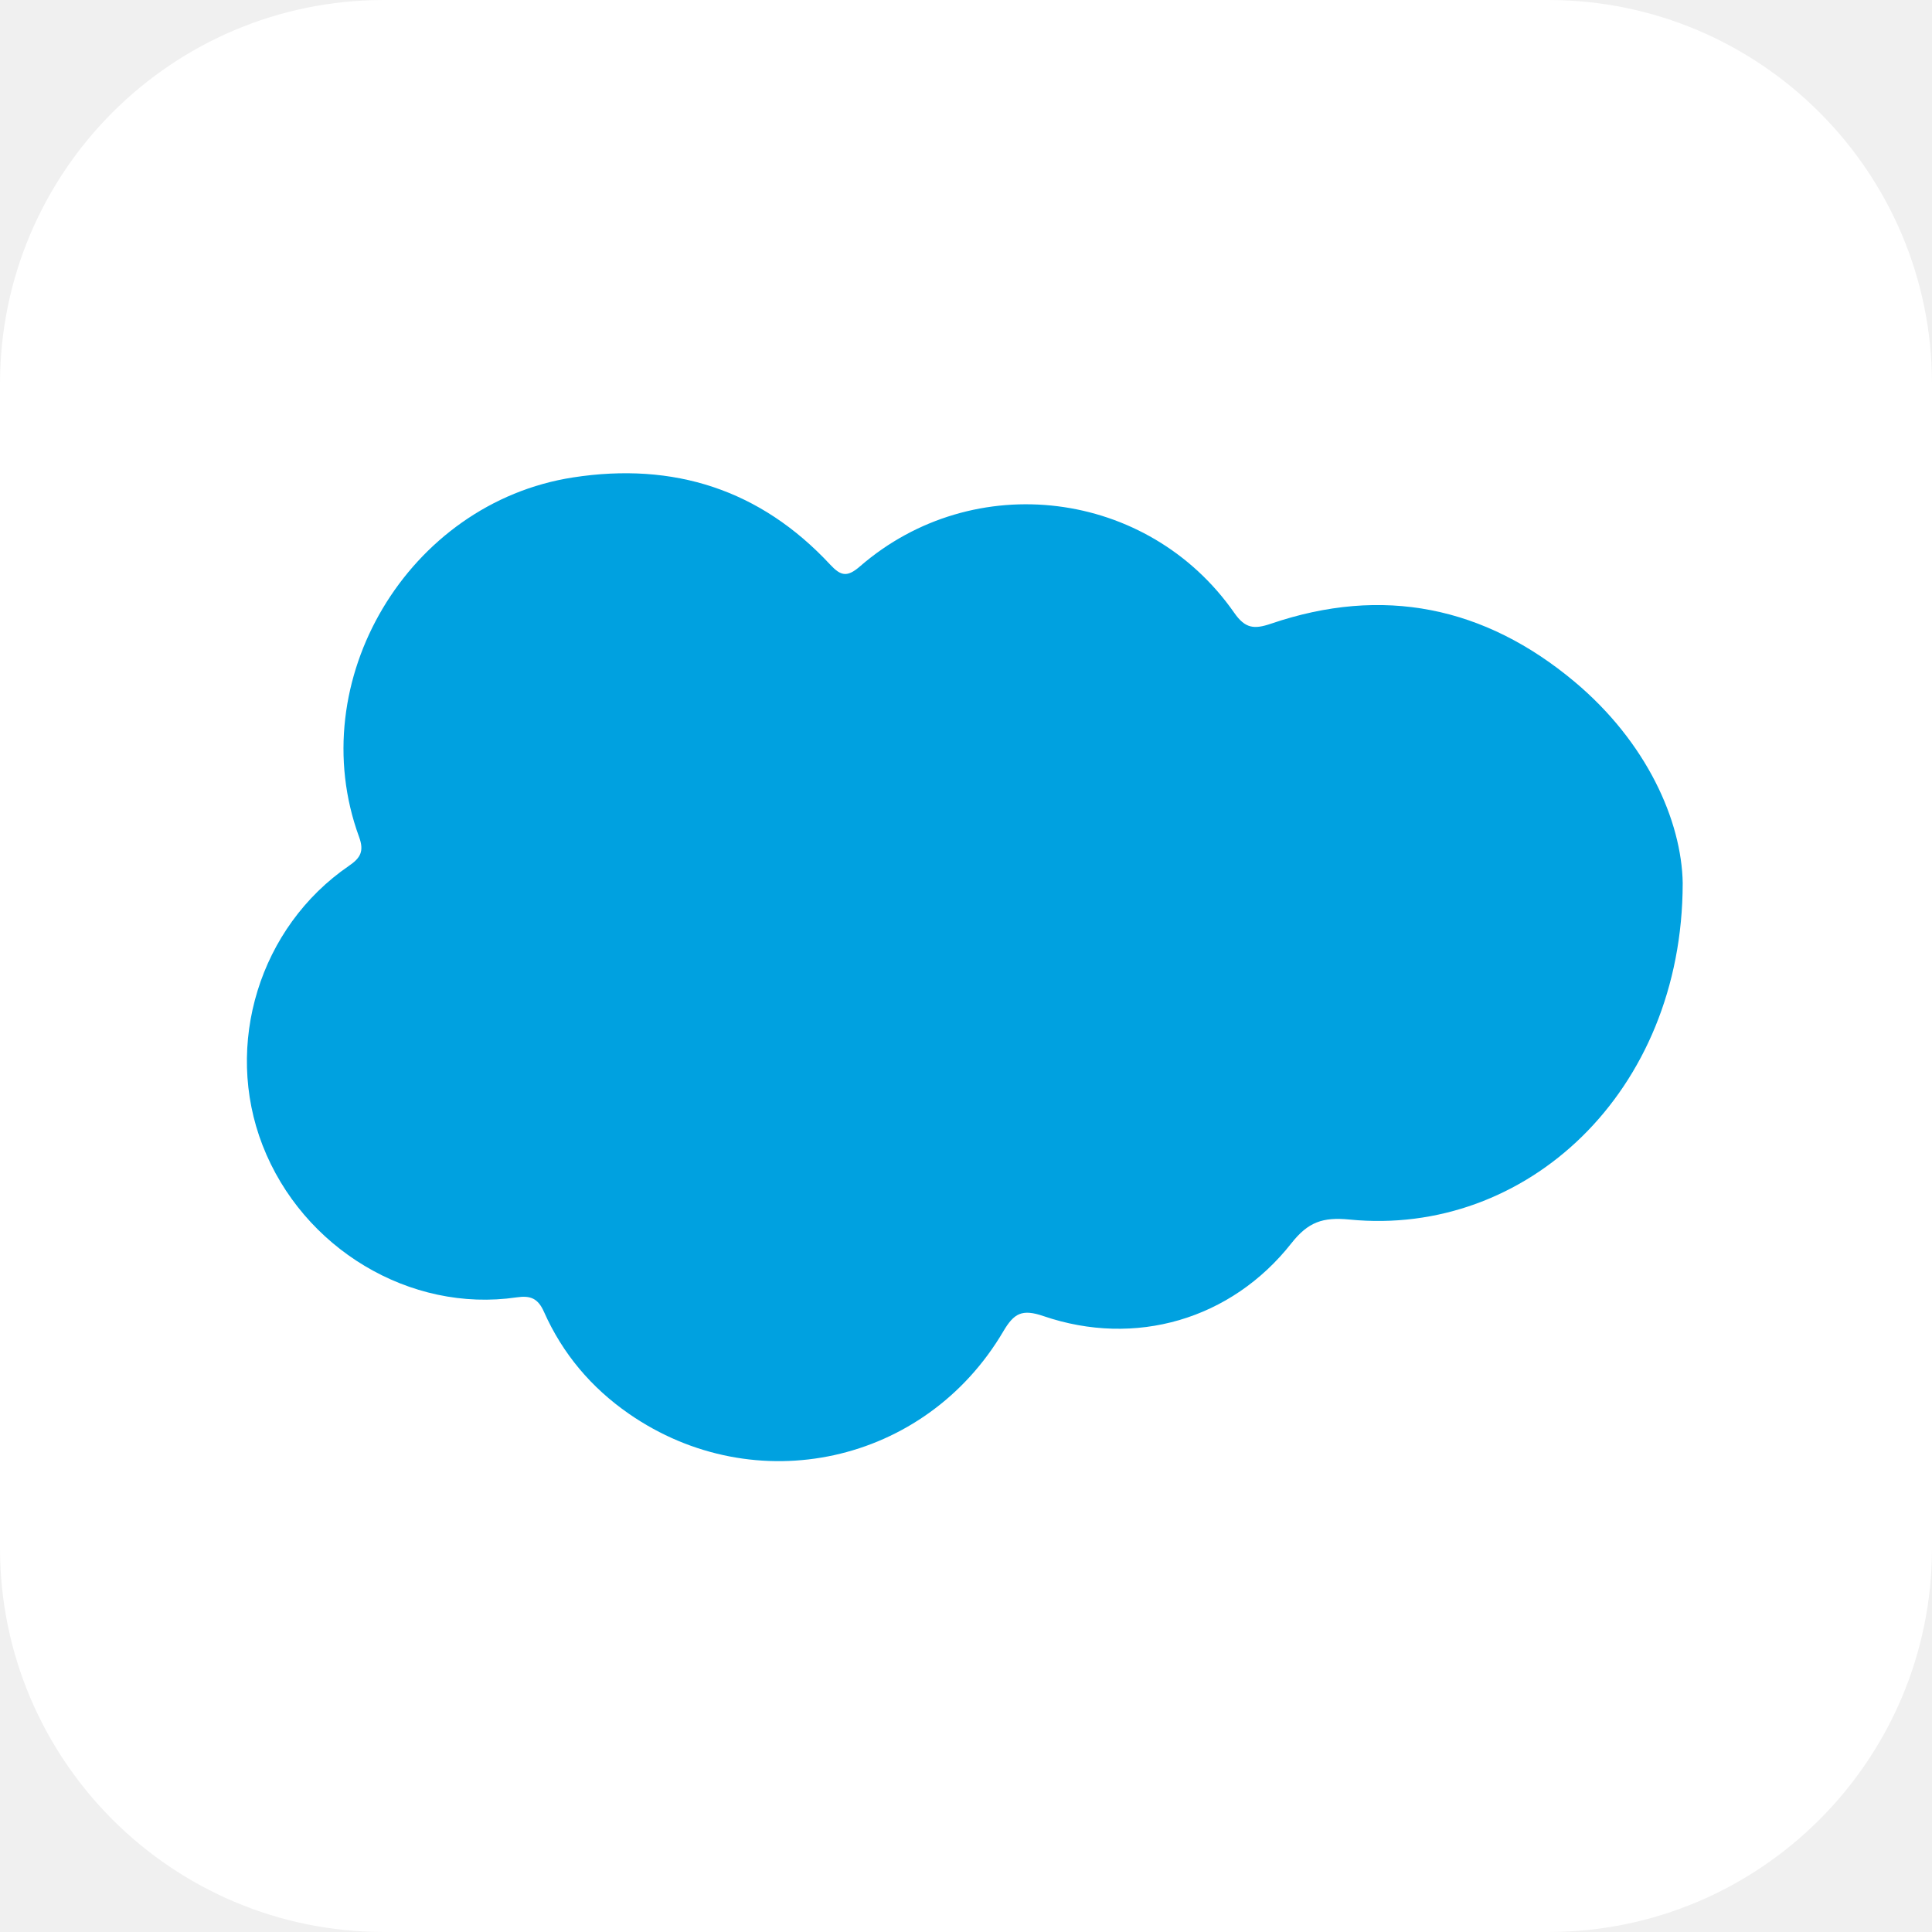
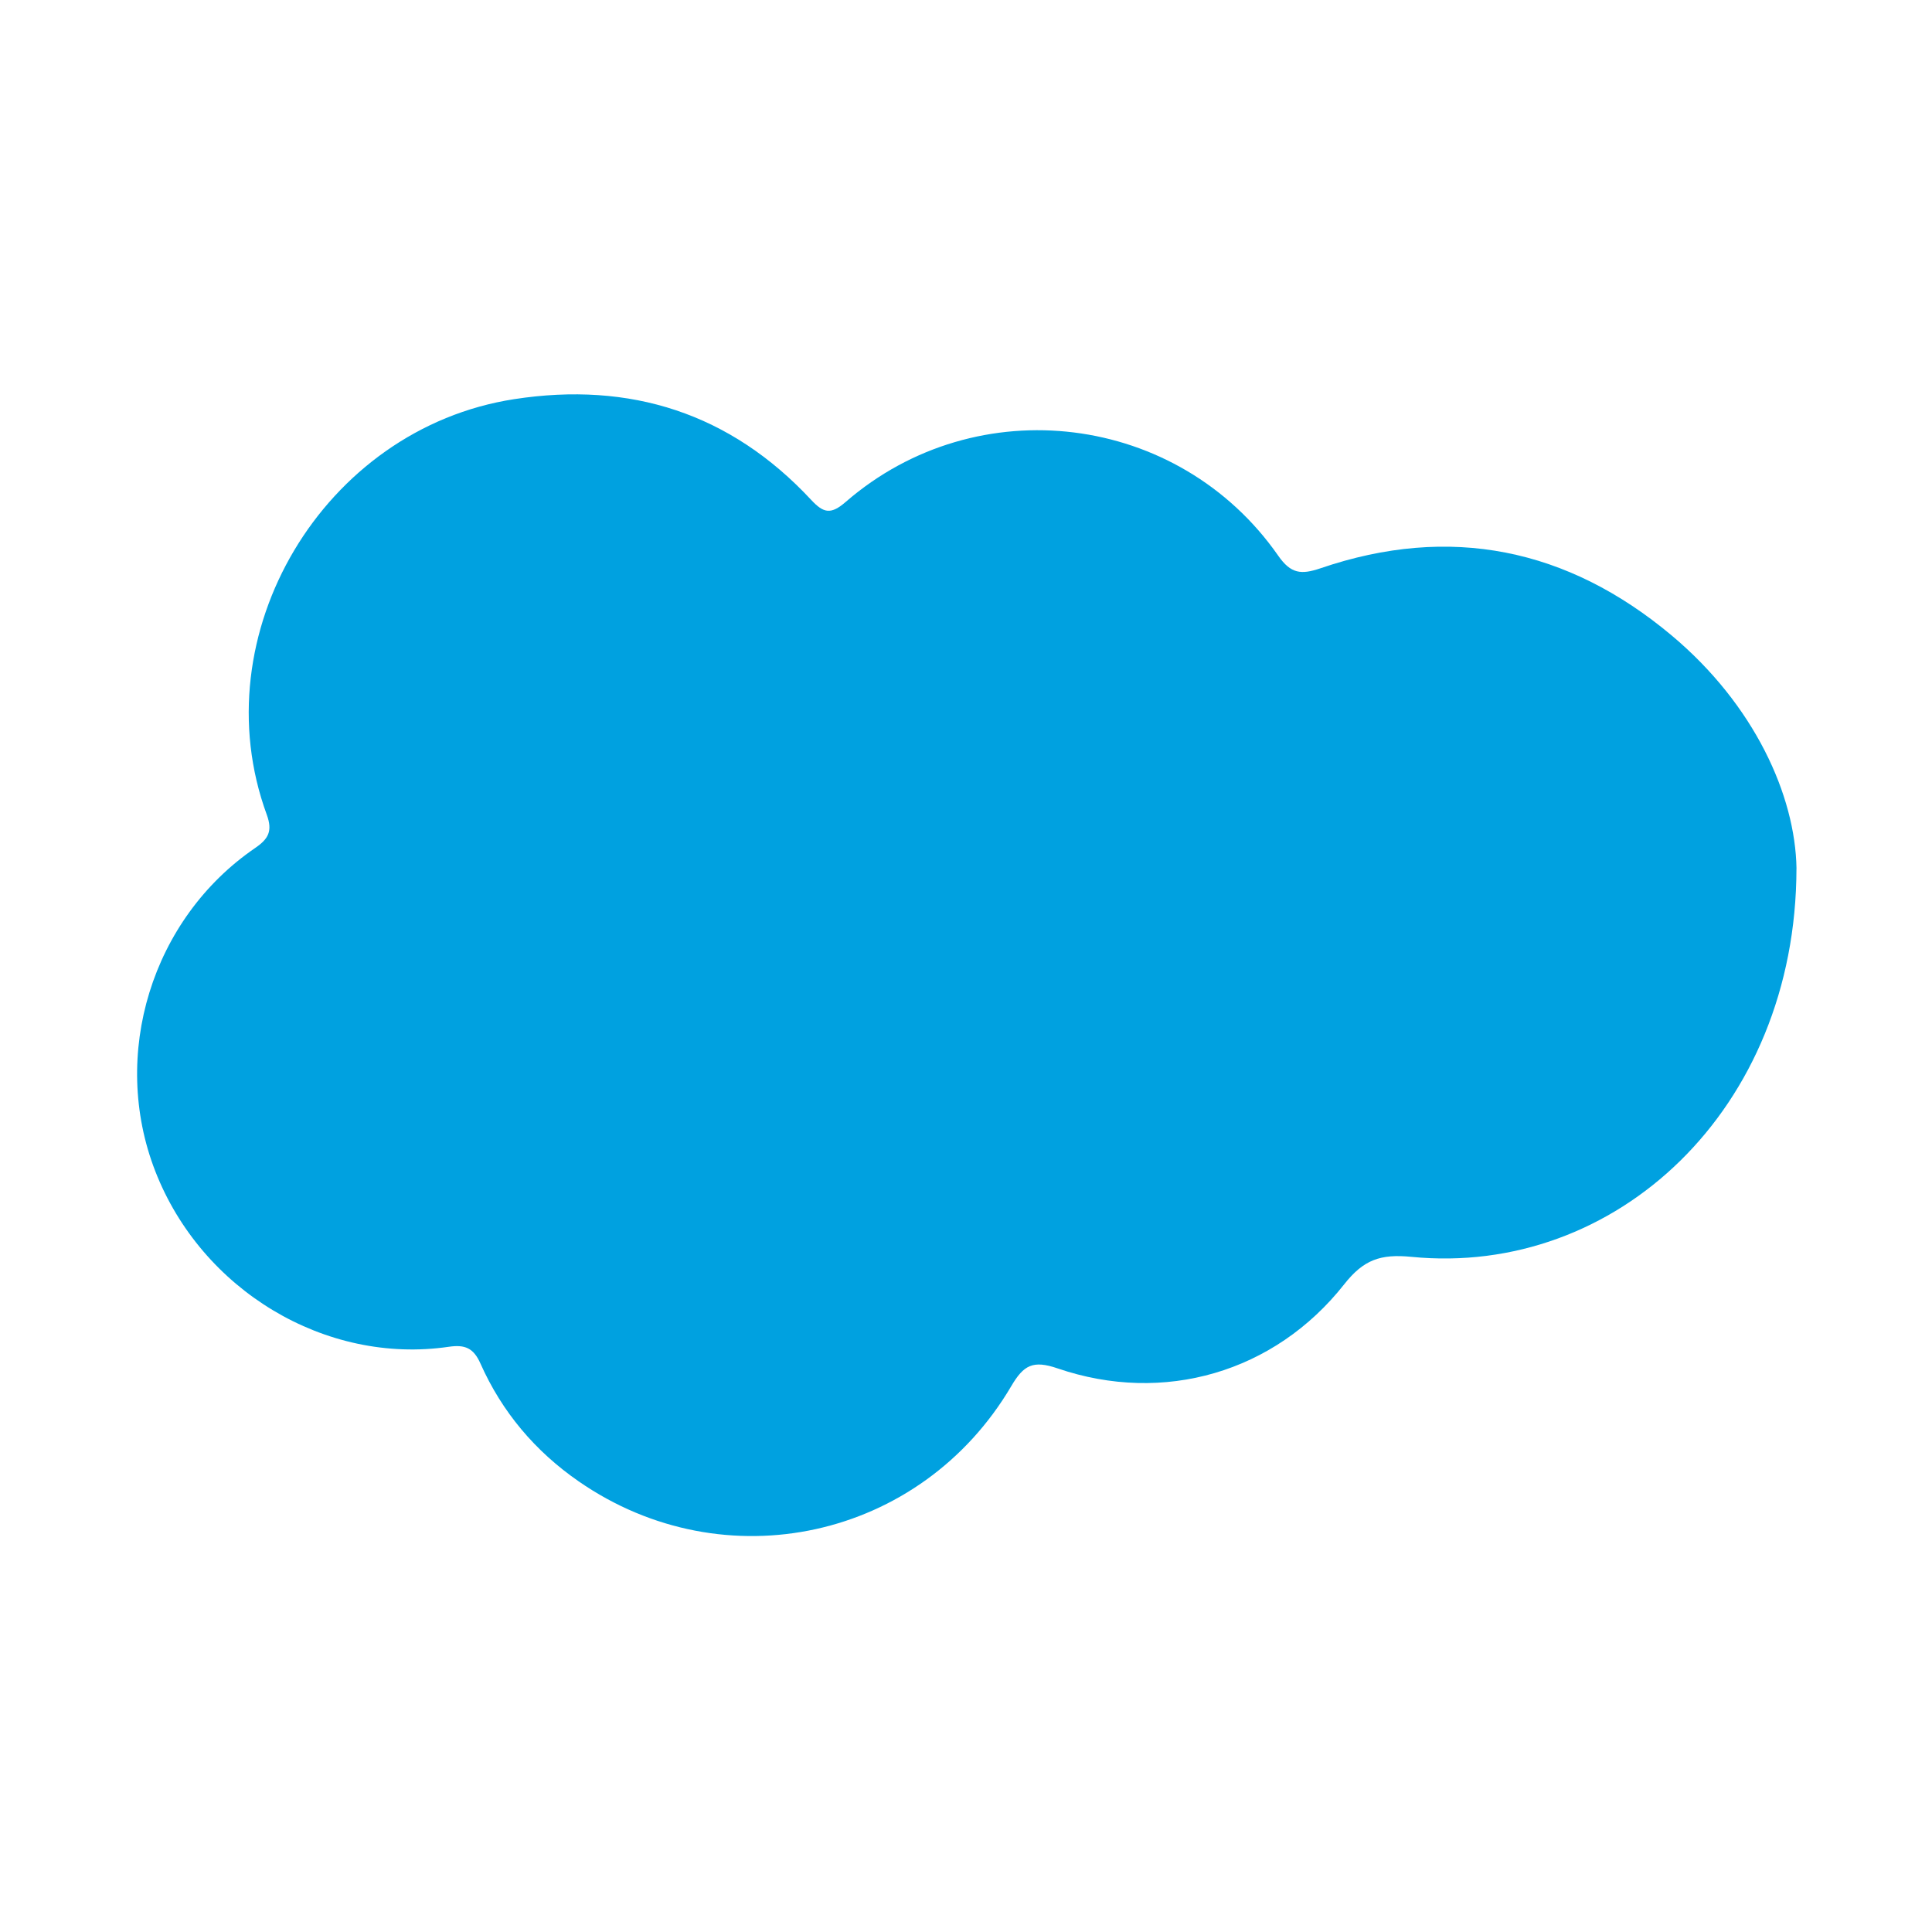
- <svg xmlns="http://www.w3.org/2000/svg" id="Layer_1" viewBox="0 0 800 800">
+ <svg xmlns="http://www.w3.org/2000/svg" id="Layer_1" viewBox="53.11 54.67 692.22 692.22">
  <defs>
    <style>
      .cls-1 {
        fill: #fff;
      }

      .cls-2 {
        fill: #00a1e0;
      }
    </style>
  </defs>
  <rect class="cls-1" width="800" height="800" rx="158.98" ry="158.98" />
  <g id="rQOGy5.tif">
    <path class="cls-2" d="M696.77,365.82c-.13,86.49-64.85,146.37-137.92,139.17-11.16-1.1-17.18,1.02-24.13,9.84-24.91,31.6-64.65,43.13-102.66,30.13-8.84-3.03-12.17-1.21-16.61,6.33-32.36,54.98-102.8,70.31-155.02,34.13-15.6-10.81-27.48-24.88-35.18-42.21-2.46-5.54-5.51-6.86-11.34-6-44.16,6.47-88.59-20.26-105.18-62.95-16.21-41.7-1.27-90.4,35.77-115.74,4.76-3.26,6.36-6.04,4.19-11.96-23.66-64.53,20.29-138.31,88.61-148.87,41.66-6.44,77.52,5,106.45,36.09,4.46,4.79,7.06,5.32,12.36.73,47.15-40.87,119.29-31.93,154.98,19.27,4.53,6.5,8.23,6.85,15.17,4.49,46.36-15.83,88.54-7.13,125.76,24.05,29.71,24.88,44.34,57.4,44.76,83.5Z" />
  </g>
</svg>
